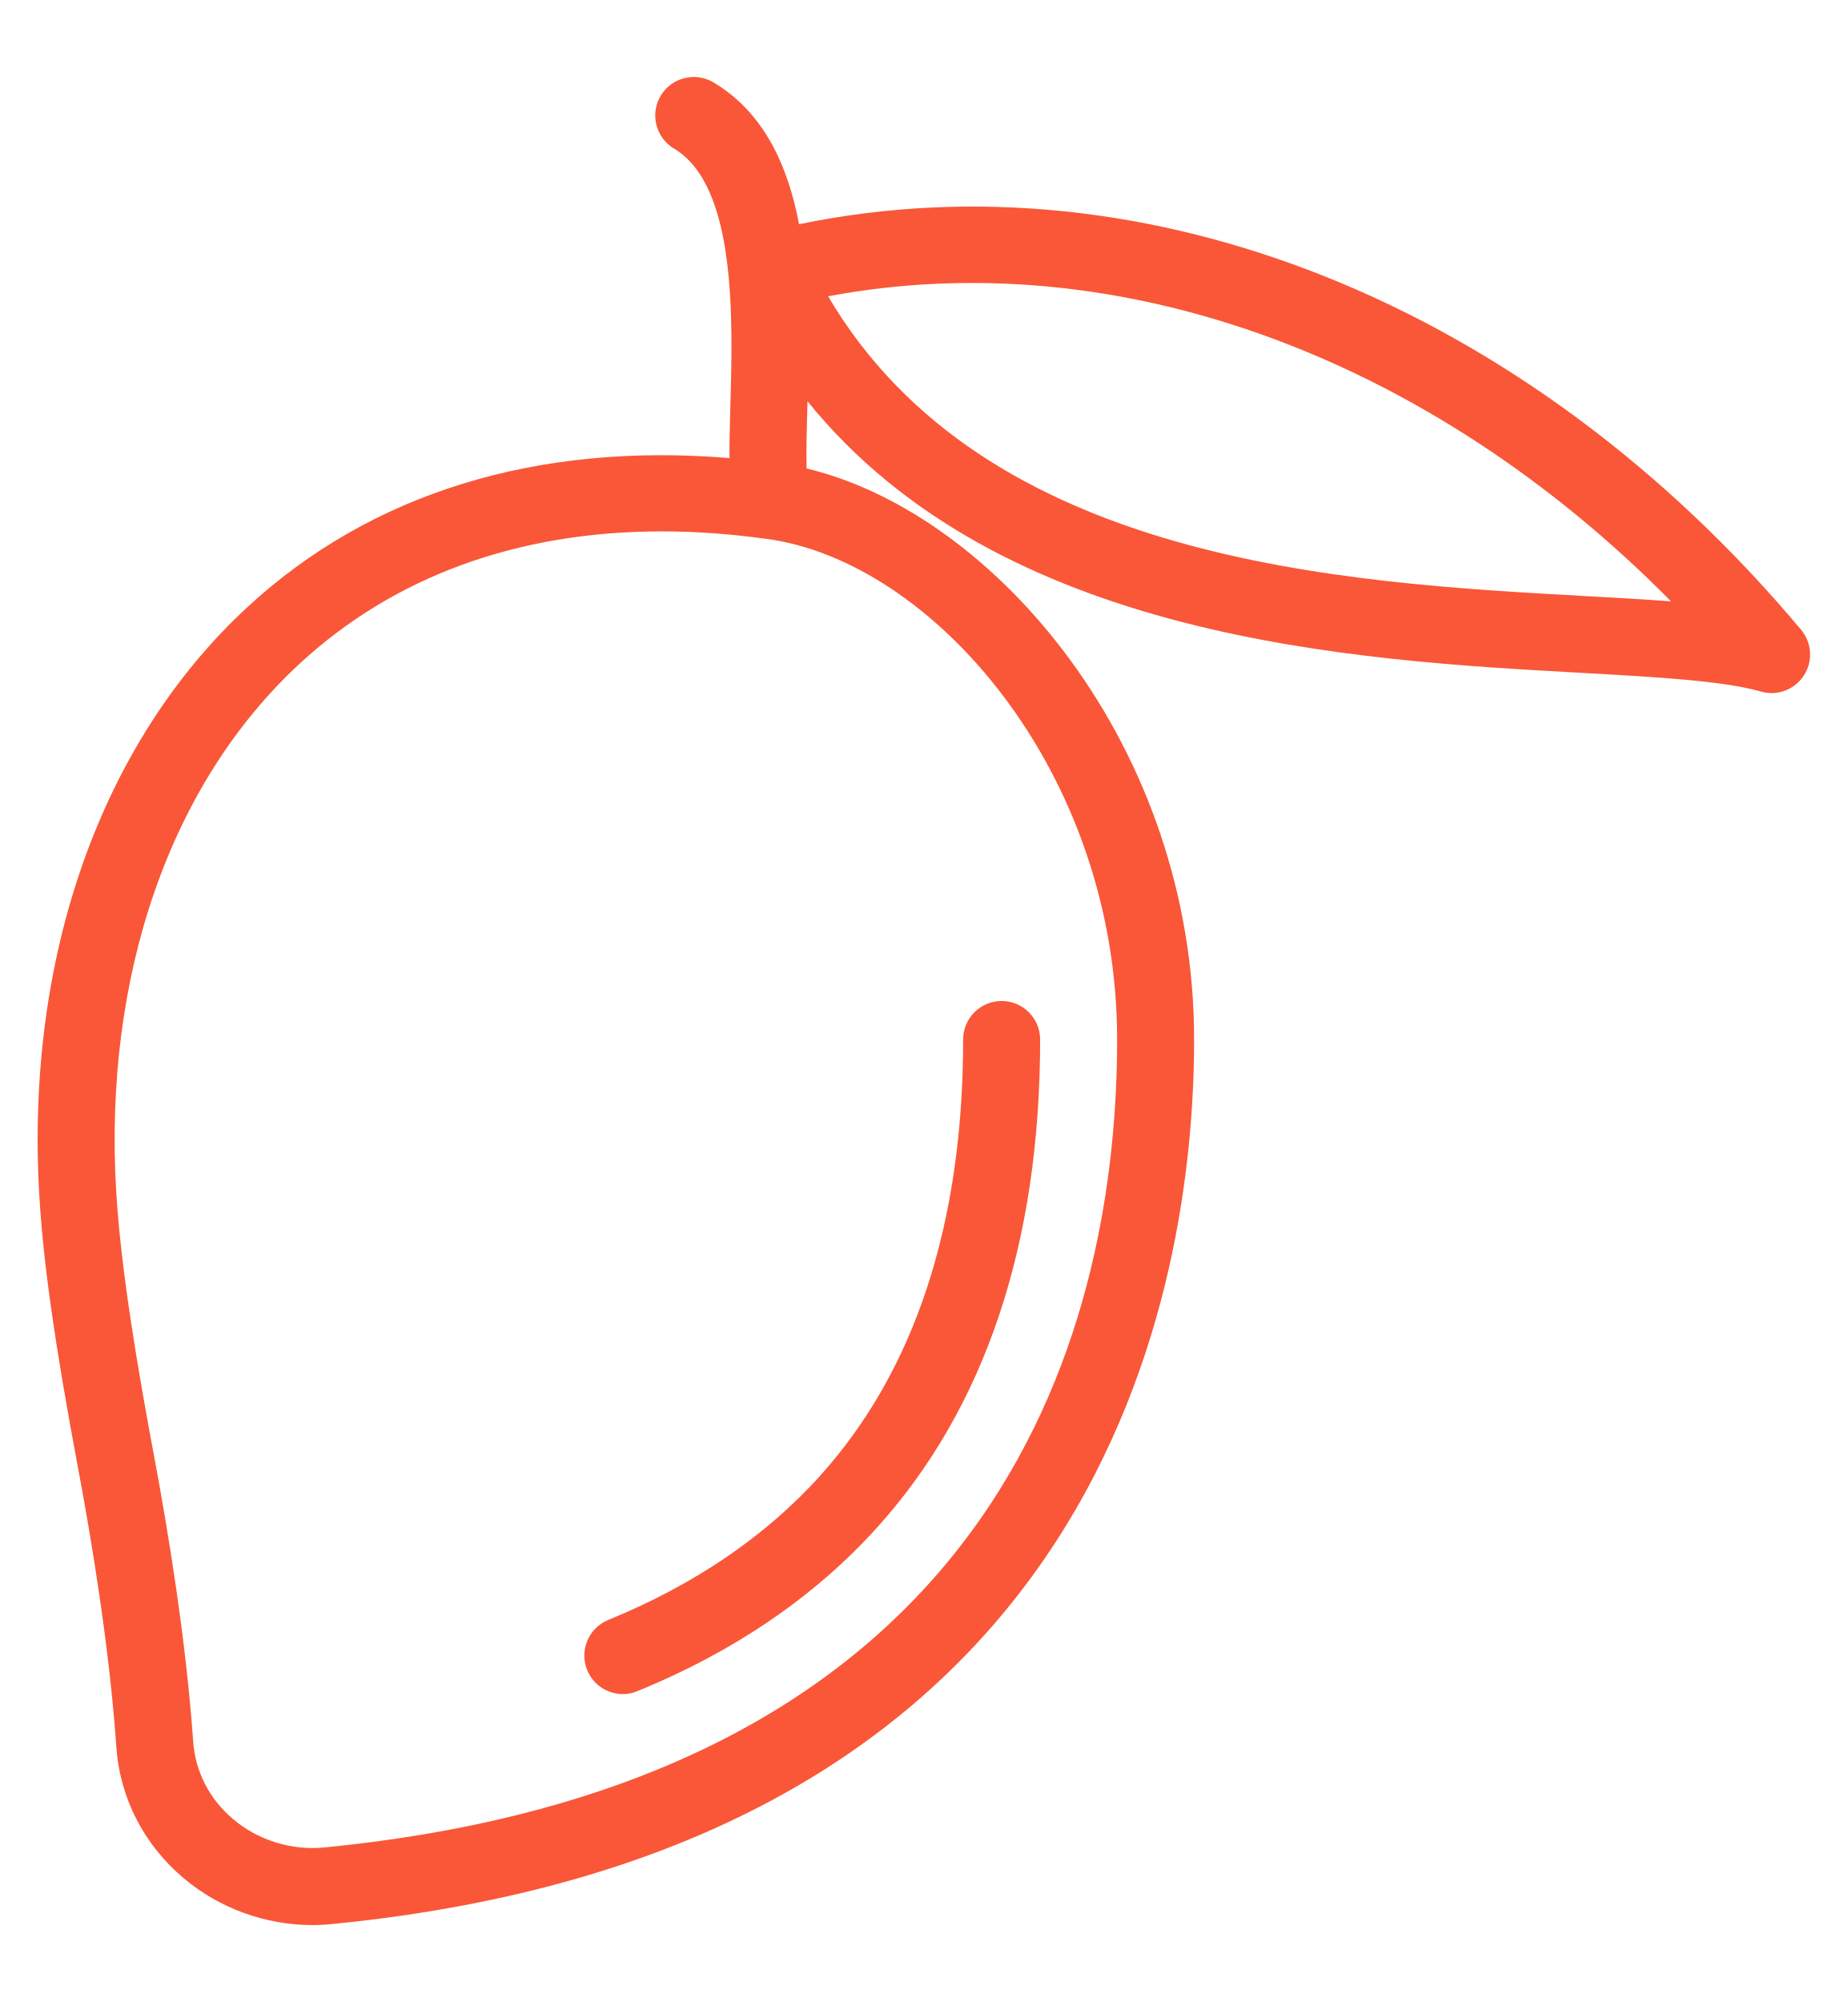
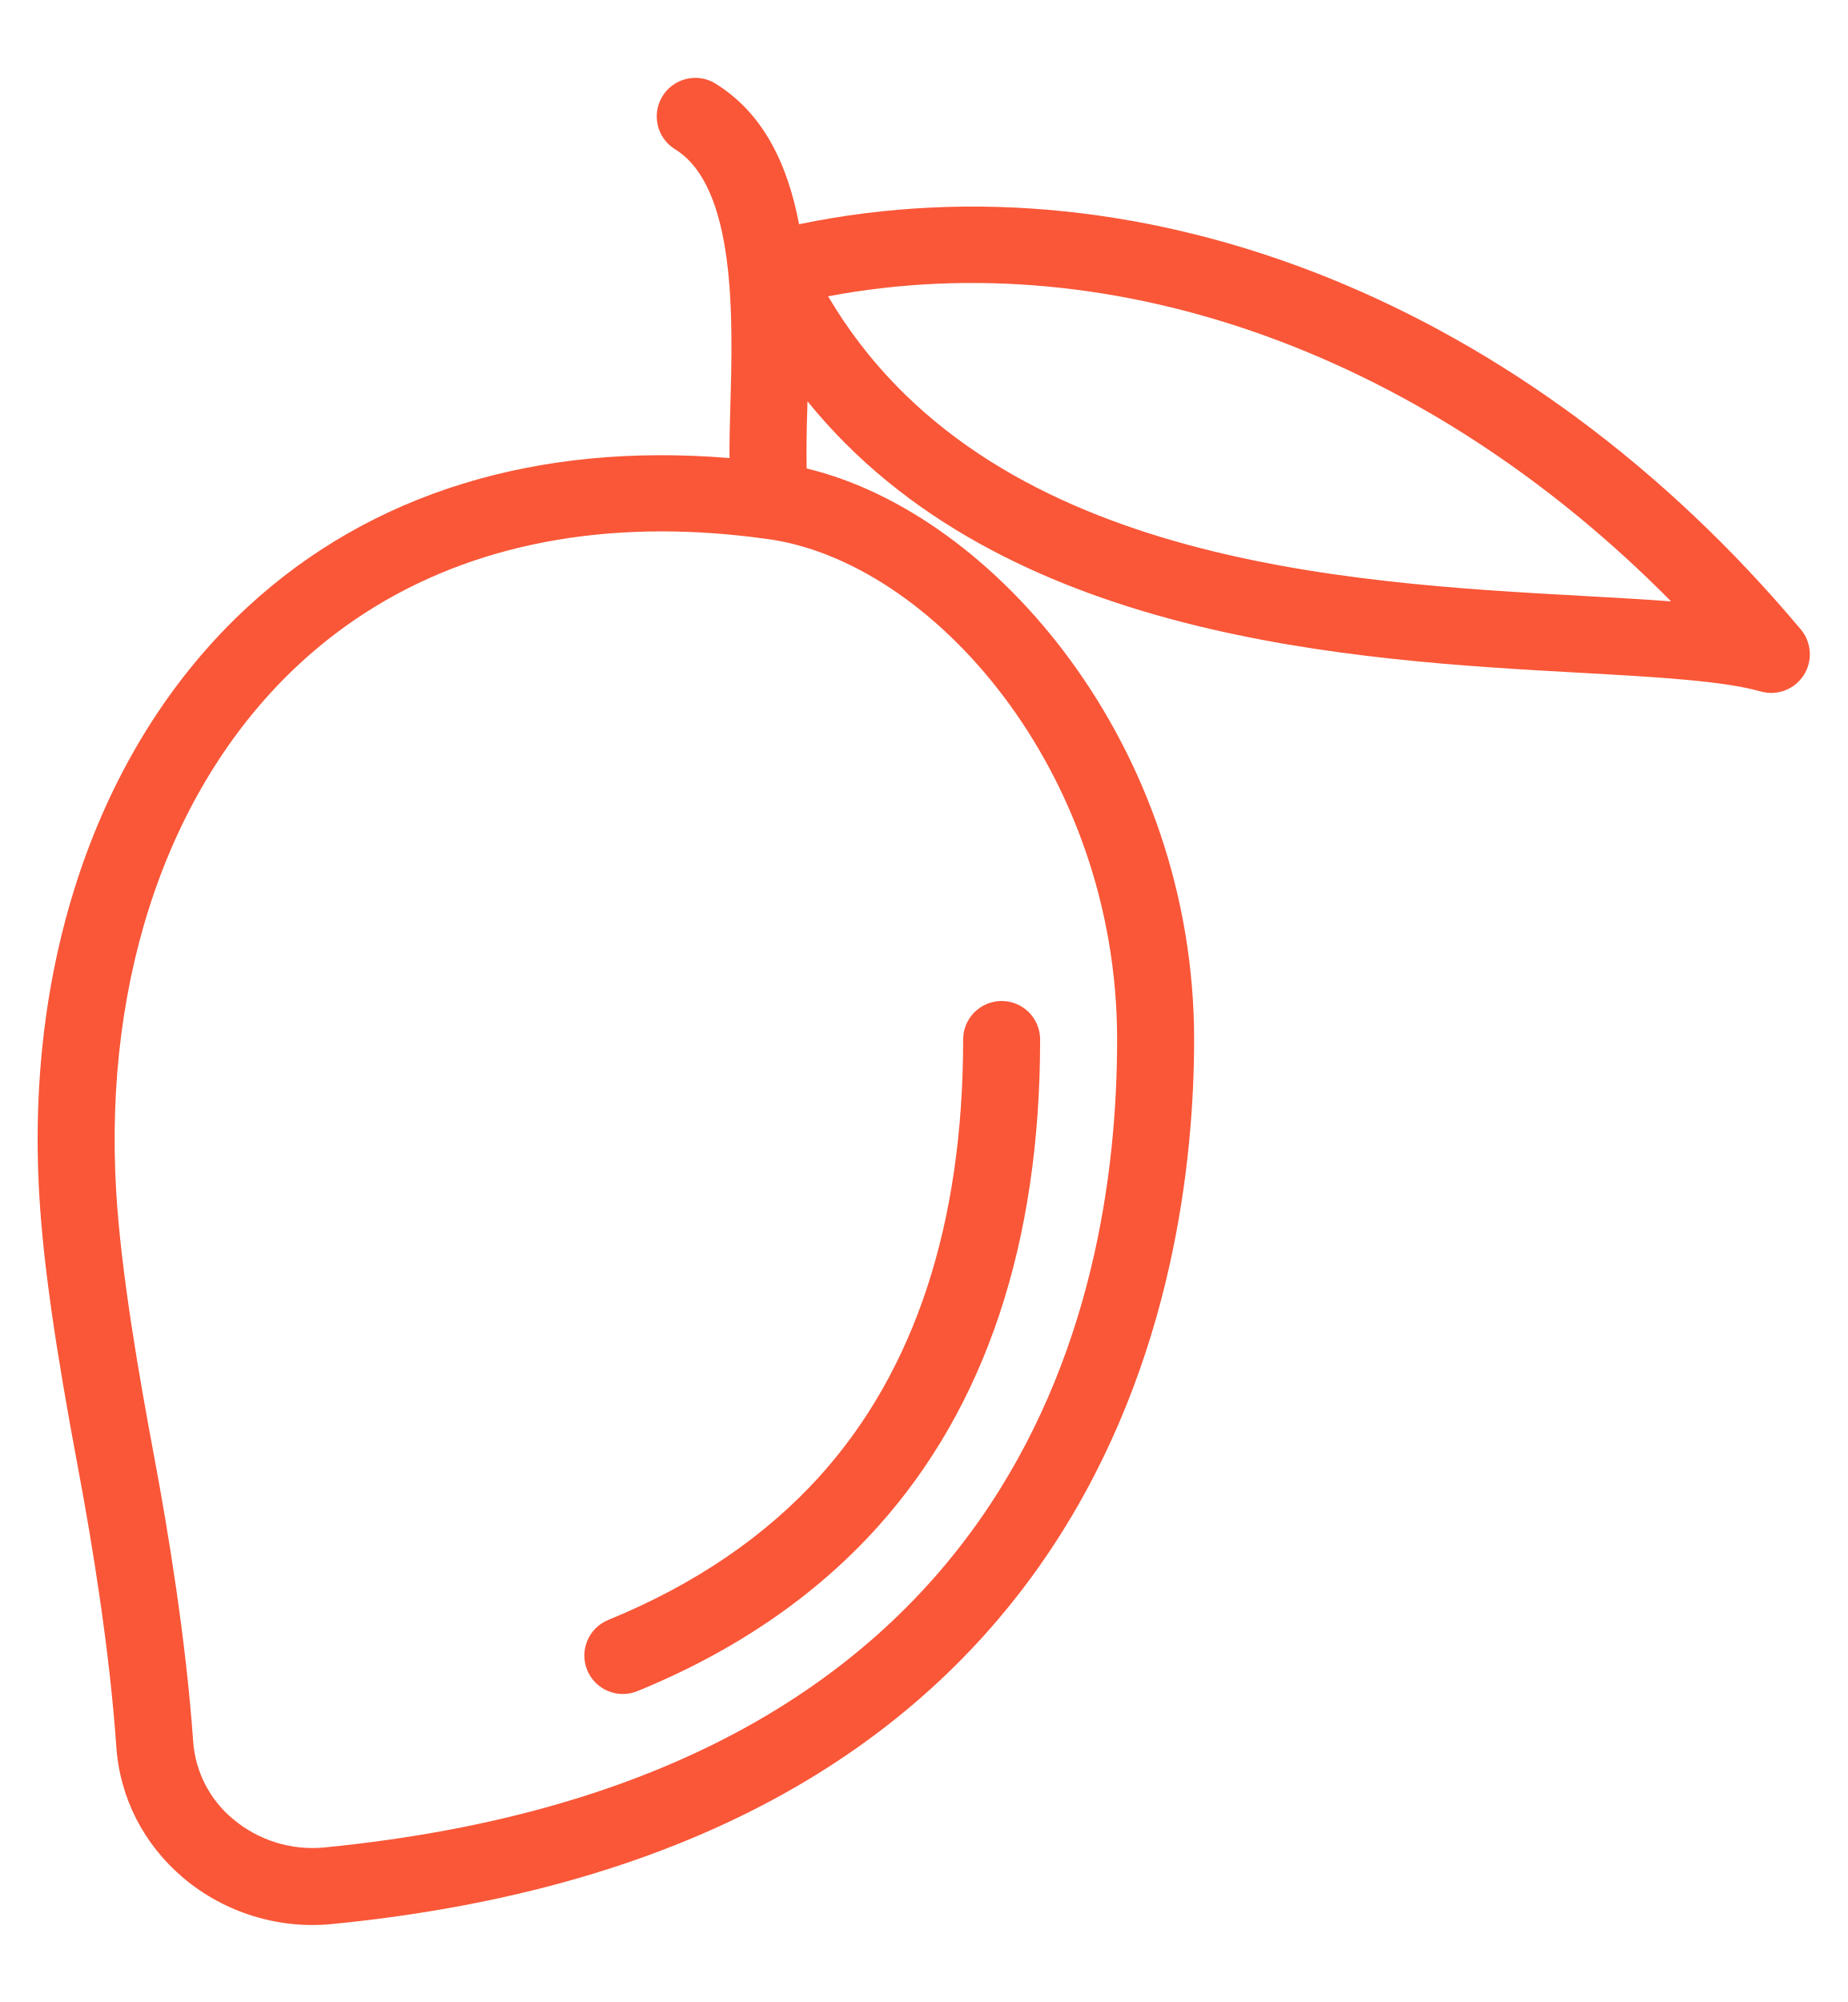
- <svg xmlns="http://www.w3.org/2000/svg" width="24px" height="26px" viewBox="0 0 24 26" version="1.1">
-   <defs />
-   <g id="Page-1" stroke="none" stroke-width="1" fill="none" fill-rule="evenodd">
-     <g id="noun_544091_cc" transform="translate(0, 1)" fill="#F95738">
-       <path d="M23.394,7.179 C19.854,2.956 14.911,0.973 10.379,1.912 C10.232,1.142 9.918,0.458 9.267,0.07 C9.03,-0.071 8.723,0.007 8.581,0.244 C8.44,0.482 8.518,0.788 8.755,0.93 C9.568,1.414 9.519,3.141 9.486,4.284 C9.479,4.532 9.474,4.748 9.475,4.949 C6.983,4.742 4.821,5.397 3.21,6.888 C1.31,8.646 0.326,11.432 0.511,14.531 C0.563,15.409 0.715,16.475 1.019,18.094 C1.195,19.032 1.423,20.417 1.511,21.687 C1.557,22.349 1.867,22.954 2.383,23.39 C2.85,23.785 3.45,24.001 4.059,24.001 C4.143,24.001 4.227,23.997 4.31,23.988 C14.419,22.995 15.51,15.624 15.51,12.501 C15.51,8.707 12.935,5.673 10.477,5.084 C10.471,4.866 10.478,4.597 10.486,4.311 C10.487,4.279 10.487,4.244 10.488,4.211 C13.002,7.32 17.616,7.576 20.518,7.737 C21.519,7.793 22.384,7.841 22.872,7.981 C22.918,7.995 22.964,8.001 23.01,8.001 C23.176,8.001 23.335,7.918 23.43,7.773 C23.55,7.589 23.535,7.347 23.394,7.179 L23.394,7.179 Z M14.51,12.501 C14.51,16.041 13.172,22.113 4.213,22.993 C3.784,23.034 3.355,22.901 3.029,22.626 C2.72,22.366 2.536,22.007 2.509,21.617 C2.417,20.3 2.182,18.874 2.001,17.909 C1.805,16.862 1.572,15.526 1.509,14.471 C1.343,11.672 2.21,9.176 3.889,7.622 C5.117,6.485 6.726,5.901 8.597,5.901 C9.031,5.901 9.48,5.933 9.942,5.997 L9.946,5.997 C12.105,6.277 14.51,9.017 14.51,12.501 L14.51,12.501 Z M20.573,6.74 C17.445,6.567 12.795,6.309 10.756,2.848 C14.503,2.142 18.555,3.621 21.705,6.81 C21.362,6.784 20.983,6.763 20.573,6.74 L20.573,6.74 Z M7.627,20.69 C7.706,20.884 7.893,21.001 8.09,21.001 C8.153,21.001 8.217,20.99 8.278,20.963 C9.538,20.449 10.586,19.733 11.395,18.835 C12.799,17.277 13.51,15.146 13.51,12.5 C13.51,12.224 13.286,12 13.01,12 C12.734,12 12.51,12.224 12.51,12.5 C12.51,14.891 11.885,16.797 10.652,18.166 C9.945,18.951 9.02,19.581 7.901,20.038 C7.645,20.143 7.523,20.435 7.627,20.69 L7.627,20.69 Z" id="Shape" />
-     </g>
-   </g>
+ <svg xmlns="http://www.w3.org/2000/svg" width="24" height="26">
+   <path d="M23.394 8.179c-3.54-4.223-8.483-6.206-13.015-5.267-.147-.77-.461-1.454-1.112-1.842a.501.501 0 0 0-.512.86c.813.484.764 2.211.731 3.354-.007.248-.012.464-.011.665-2.492-.207-4.654.448-6.265 1.939C1.31 9.646.326 12.432.511 15.531c.052.878.204 1.944.508 3.563.176.938.404 2.323.492 3.593.046.662.356 1.267.872 1.703a2.606 2.606 0 0 0 1.927.598c10.109-.993 11.2-8.364 11.2-11.487 0-3.794-2.575-6.828-5.033-7.417a15.02 15.02 0 0 1 .009-.773l.002-.1c2.514 3.109 7.128 3.365 10.03 3.526 1.001.056 1.866.104 2.354.244a.502.502 0 0 0 .522-.802Zm-8.884 5.322c0 3.54-1.338 9.612-10.297 10.492a1.603 1.603 0 0 1-1.184-.367 1.443 1.443 0 0 1-.52-1.009c-.092-1.317-.327-2.743-.508-3.708-.196-1.047-.429-2.383-.492-3.438-.166-2.799.701-5.295 2.38-6.849 1.228-1.137 2.837-1.721 4.708-1.721.434 0 .883.032 1.345.096h.004c2.159.28 4.564 3.02 4.564 6.504Zm6.063-5.761c-3.128-.173-7.778-.431-9.817-3.892 3.747-.706 7.799.773 10.949 3.962-.343-.026-.722-.047-1.132-.07ZM7.627 21.69a.5.5 0 0 0 .651.273c1.26-.514 2.308-1.23 3.117-2.128 1.404-1.558 2.115-3.689 2.115-6.335a.5.5 0 0 0-1 0c0 2.391-.625 4.297-1.858 5.666-.707.785-1.632 1.415-2.751 1.872a.5.5 0 0 0-.274.652Z" fill="#F95738" fill-rule="evenodd" />
</svg>
